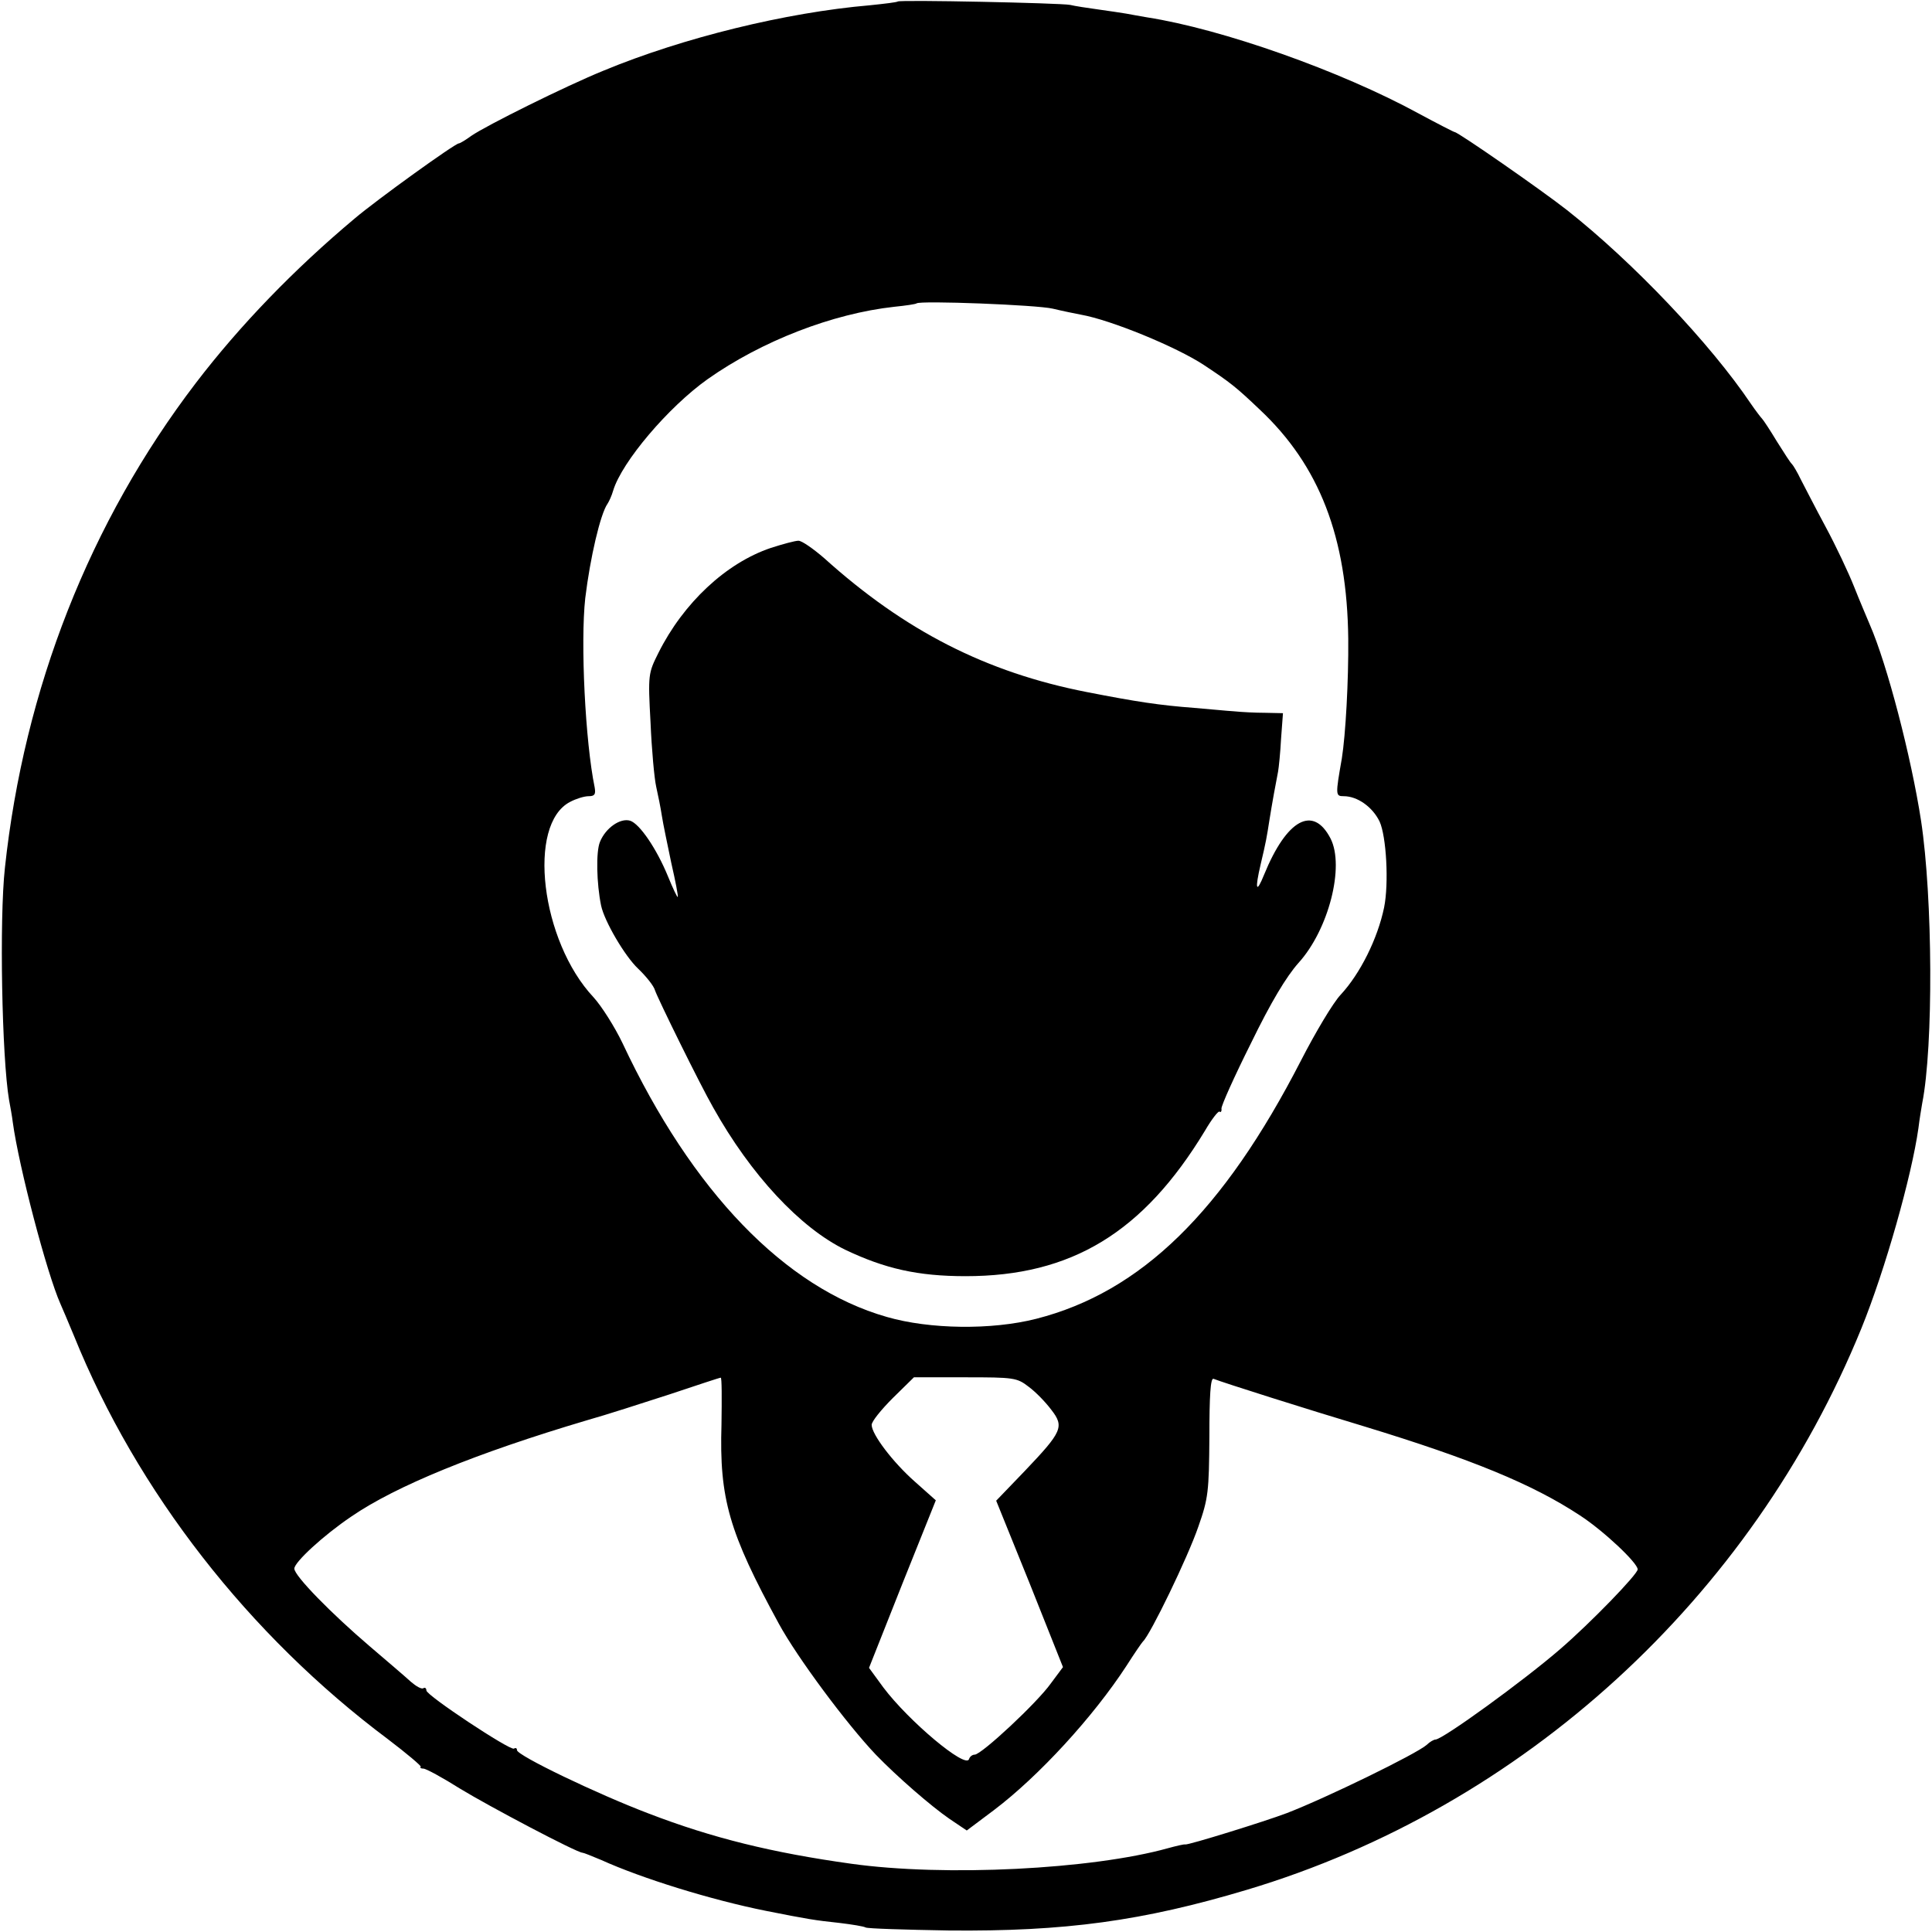
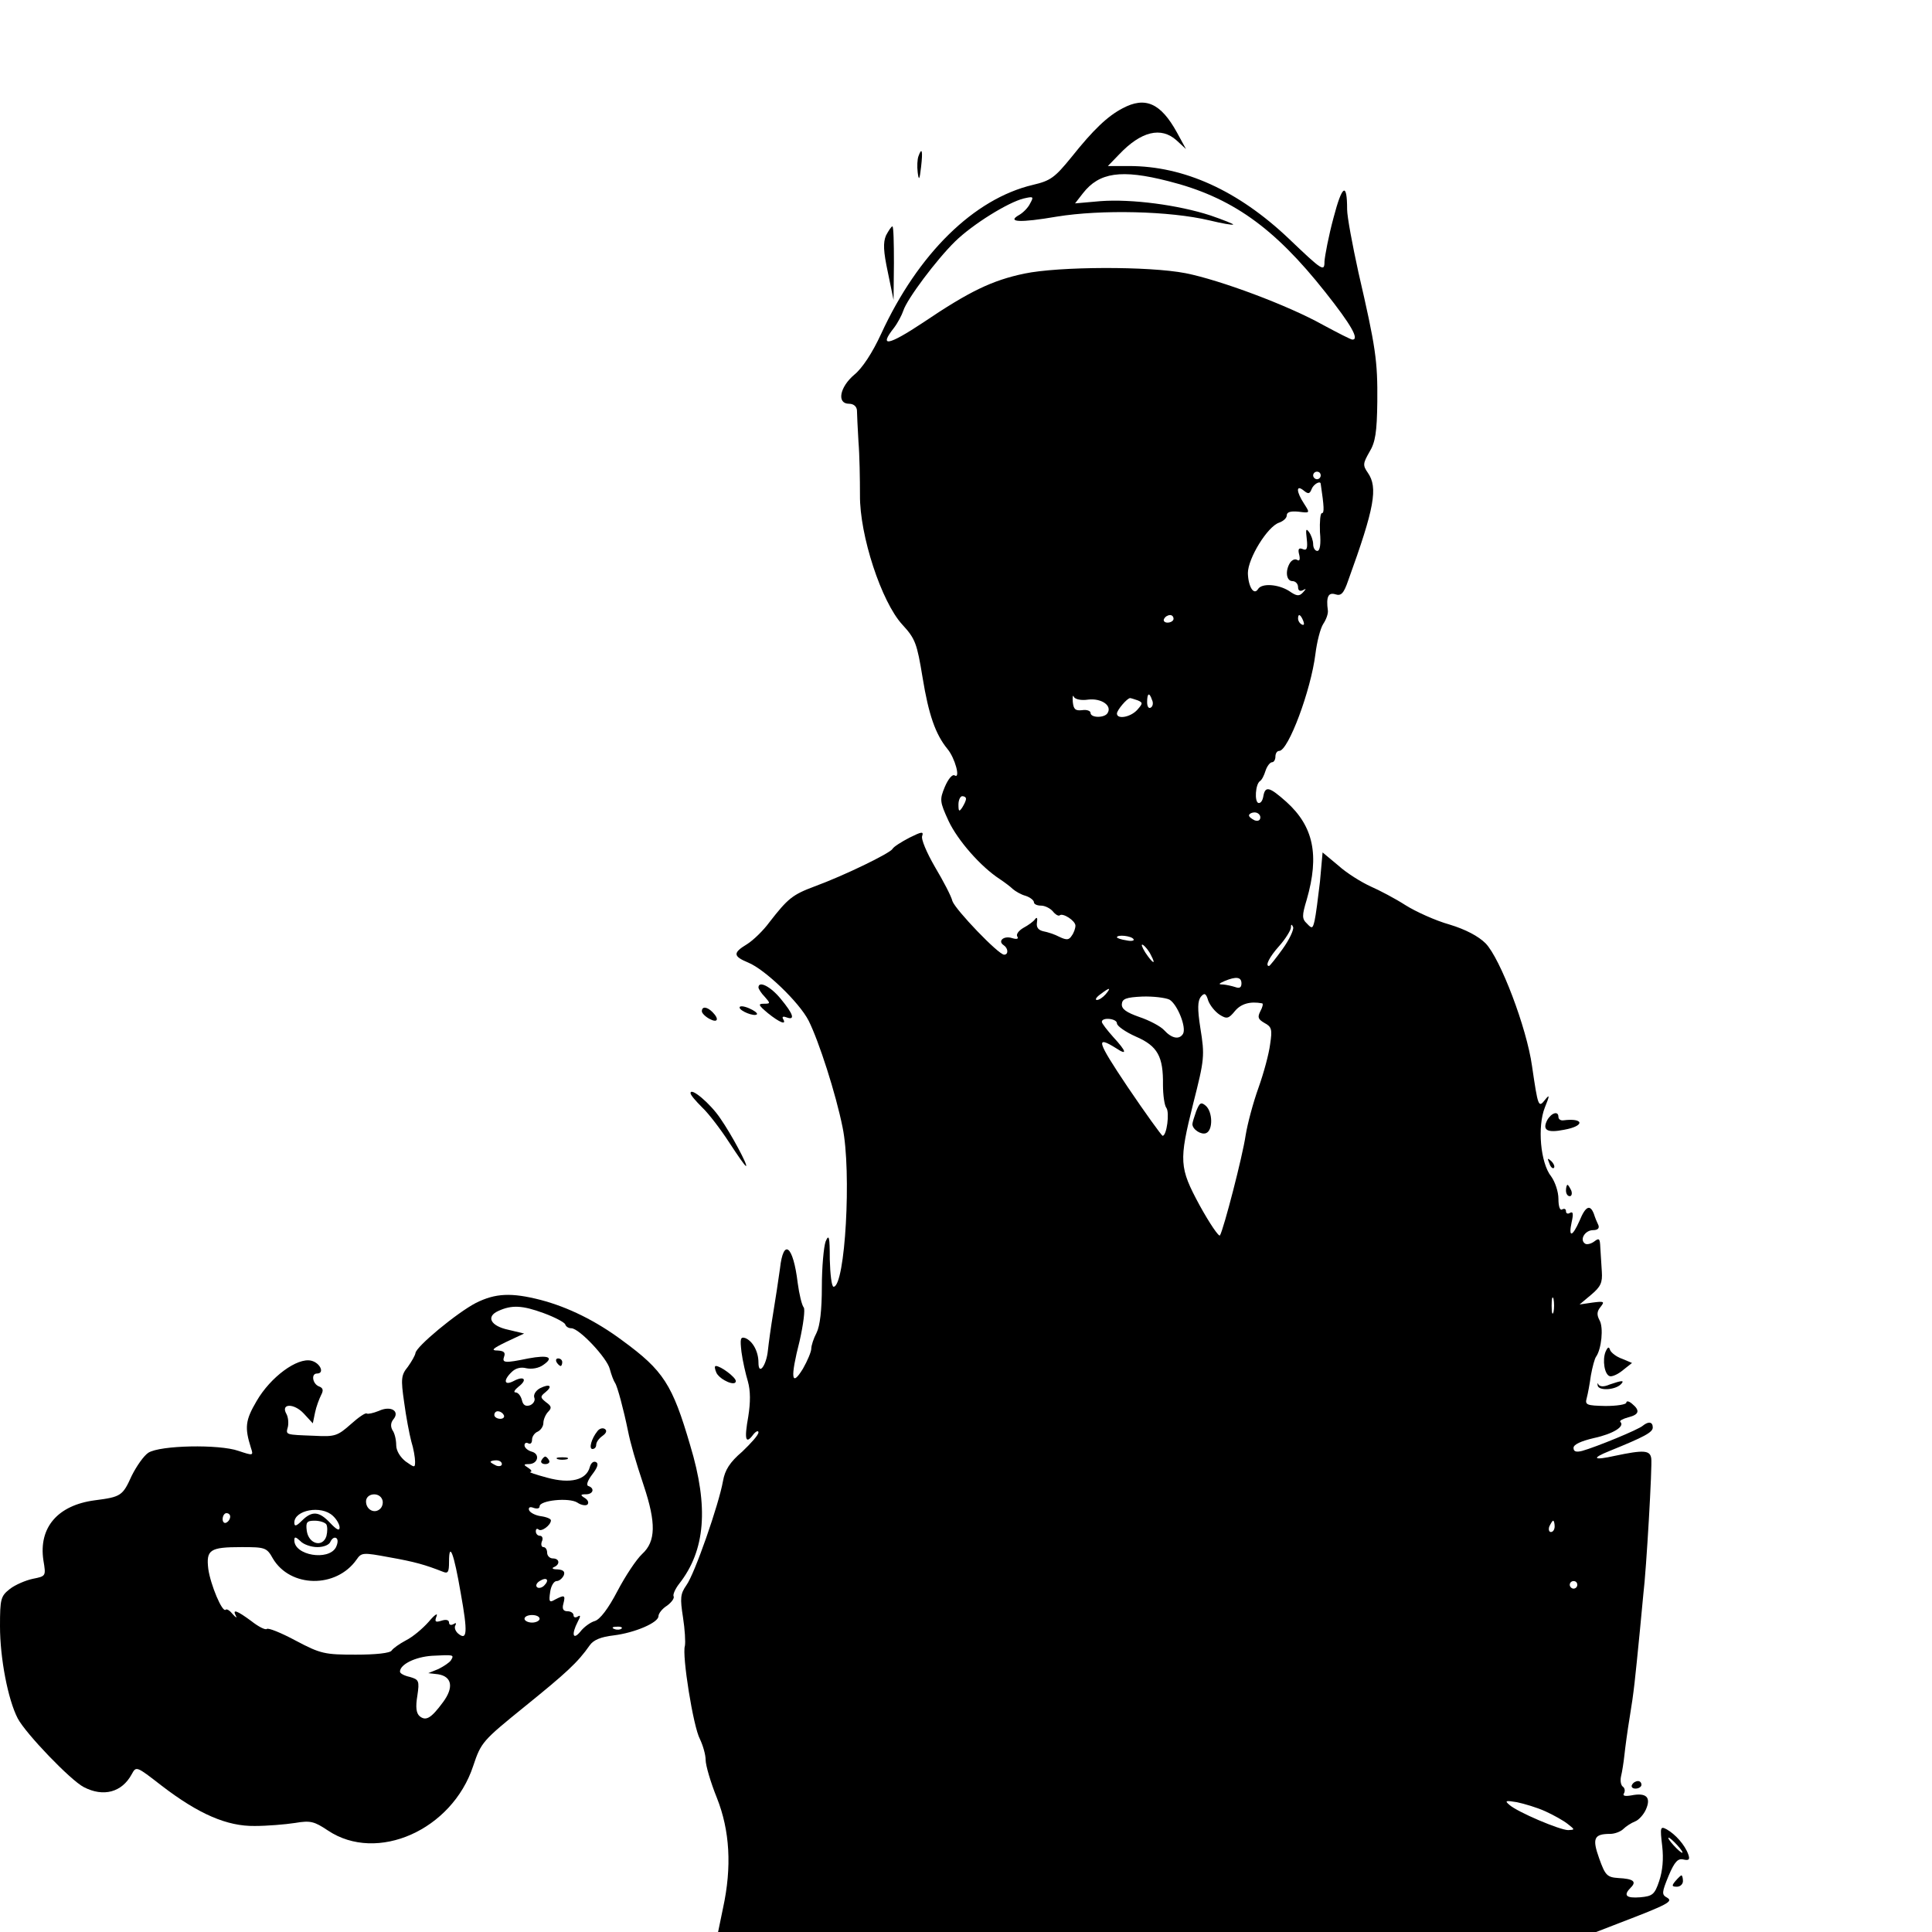
<svg xmlns="http://www.w3.org/2000/svg" version="1.0" width="512pt" height="512pt" viewBox="0 0 512 512" preserveAspectRatio="xMidYMid meet">
  <g transform="translate(0,512) scale(0.1,-0.1)" fill="#000000" stroke="none">
-     <path d="M2379 5116 c-2 -2 -35 -6 -74 -10 -222 -19 -495 -86 -705 -173 -101 -41 -312 -146 -351 -173 -15 -11 -30 -20 -33 -20 -10 0 -217 -149 -276 -199 -161 -135 -304 -283 -421 -436 -281 -368 -455 -810 -506 -1285 -15 -136 -8 -503 11 -615 3 -16 8 -43 10 -60 16 -117 90 -399 126 -480 5 -11 21 -49 36 -85 167 -413 463 -793 832 -1069 50 -38 89 -71 87 -73 -3 -3 1 -5 7 -5 7 0 51 -24 97 -53 77 -47 310 -170 325 -170 3 0 25 -9 49 -19 108 -49 292 -106 437 -135 111 -22 129 -25 195 -32 33 -4 64 -9 69 -12 5 -3 104 -6 220 -8 308 -3 514 25 791 108 731 219 1337 773 1628 1488 63 155 133 403 151 530 3 25 8 54 10 66 30 151 28 545 -3 749 -26 169 -90 415 -136 520 -7 17 -26 61 -41 99 -15 38 -49 110 -76 160 -27 50 -56 107 -66 126 -9 19 -20 37 -23 40 -4 3 -21 30 -40 60 -18 30 -36 57 -39 60 -3 3 -17 21 -30 40 -107 159 -312 375 -487 513 -66 52 -289 207 -298 207 -2 0 -45 22 -95 49 -207 113 -521 224 -720 255 -19 3 -44 8 -56 10 -12 2 -45 7 -74 11 -29 4 -62 9 -74 12 -24 5 -452 14 -457 9z m411 -814 c25 -6 59 -13 75 -16 79 -14 252 -85 325 -133 71 -47 86 -59 148 -118 159 -149 232 -339 235 -608 1 -111 -7 -254 -17 -317 -17 -97 -17 -100 5 -100 36 0 76 -28 95 -67 18 -39 25 -164 12 -228 -17 -82 -63 -175 -115 -231 -20 -21 -67 -100 -105 -174 -206 -401 -424 -614 -702 -685 -118 -30 -282 -28 -396 5 -270 77 -516 333 -700 725 -21 44 -56 99 -77 122 -140 149 -177 459 -62 518 15 8 37 15 49 15 16 0 19 5 16 23 -25 121 -38 384 -25 502 13 107 40 223 59 250 4 6 11 21 15 35 23 76 146 221 250 295 143 101 331 174 495 192 30 3 57 7 59 9 9 8 320 -4 361 -14z m-878 -2957 c-6 -197 20 -286 152 -528 49 -90 180 -266 257 -347 57 -59 147 -137 195 -170 l46 -31 72 54 c119 90 263 247 351 382 21 33 41 62 44 65 19 17 119 223 147 305 26 74 28 92 29 238 0 109 3 156 11 153 28 -11 246 -80 399 -126 285 -87 446 -153 572 -236 63 -41 153 -126 153 -143 0 -13 -125 -142 -205 -211 -97 -84 -312 -240 -331 -240 -4 0 -15 -6 -23 -14 -27 -24 -267 -141 -371 -181 -58 -22 -261 -85 -269 -83 -3 1 -24 -4 -46 -10 -201 -56 -591 -76 -840 -41 -208 29 -367 68 -536 133 -137 52 -349 154 -349 168 0 5 -3 7 -8 4 -10 -6 -232 141 -232 154 0 6 -4 9 -8 6 -5 -3 -19 5 -33 17 -13 12 -62 54 -109 94 -102 87 -200 187 -200 206 0 17 77 88 151 138 118 81 331 168 624 255 50 14 149 46 220 69 72 24 132 44 135 44 3 1 3 -55 2 -124z m814 100 c19 -14 45 -41 60 -61 35 -45 29 -58 -70 -162 l-76 -79 89 -220 88 -221 -32 -43 c-36 -51 -184 -189 -202 -189 -6 0 -13 -5 -15 -12 -9 -26 -160 101 -227 190 l-38 52 88 222 89 222 -55 49 c-59 52 -115 126 -115 151 0 9 25 40 56 71 l56 55 136 0 c129 0 137 -1 168 -25z" />
-     <path d="M2043 3668 c-119 -40 -232 -146 -298 -278 -27 -54 -28 -57 -21 -185 3 -71 10 -148 15 -170 5 -22 12 -57 15 -77 3 -20 15 -77 25 -125 11 -48 19 -89 17 -90 -1 -2 -13 23 -26 55 -30 73 -75 139 -100 147 -26 8 -65 -19 -80 -56 -11 -26 -9 -111 3 -169 9 -42 63 -134 98 -167 21 -20 42 -46 45 -58 8 -23 119 -249 154 -310 100 -179 231 -319 350 -377 105 -50 192 -70 319 -70 281 0 471 116 634 385 18 31 36 54 39 51 3 -3 6 1 5 8 -1 7 34 85 78 173 53 109 94 177 126 213 80 88 123 256 85 330 -46 89 -116 51 -176 -96 -21 -52 -25 -40 -9 28 14 59 16 71 23 116 7 44 17 99 23 129 2 11 6 50 8 88 l5 67 -47 1 c-27 0 -64 2 -83 4 -19 1 -67 6 -105 9 -92 7 -152 16 -285 42 -266 52 -482 162 -696 355 -29 25 -59 46 -68 46 -9 0 -42 -9 -73 -19z" />
+     <path d="M2975 4833 c-40 -21 -77 -56 -136 -130 -44 -54 -55 -62 -102 -73 -156 -37 -304 -182 -402 -395 -23 -50 -50 -91 -71 -108 -39 -33 -47 -77 -14 -77 12 0 20 -7 21 -17 0 -10 2 -47 4 -83 3 -36 4 -100 4 -142 -1 -107 57 -283 112 -343 35 -38 39 -50 54 -141 16 -98 34 -150 66 -189 20 -24 35 -80 19 -70 -6 4 -17 -9 -26 -30 -14 -34 -14 -39 10 -91 24 -51 85 -121 136 -154 12 -8 28 -20 34 -26 7 -6 22 -15 34 -18 12 -4 22 -12 22 -17 0 -5 8 -9 19 -9 10 0 24 -7 31 -15 7 -9 15 -13 18 -11 8 8 42 -14 42 -27 0 -7 -4 -19 -10 -27 -7 -11 -13 -12 -32 -3 -13 7 -32 13 -43 15 -13 3 -19 10 -17 23 2 12 0 16 -5 9 -4 -6 -18 -16 -31 -23 -12 -7 -20 -17 -16 -23 4 -6 -1 -8 -14 -4 -22 7 -39 -8 -22 -19 12 -8 13 -25 1 -25 -15 0 -129 119 -137 142 -3 13 -24 53 -46 90 -22 38 -38 75 -34 83 4 12 -2 11 -34 -5 -21 -11 -42 -24 -45 -30 -8 -12 -127 -70 -206 -99 -59 -22 -71 -32 -120 -95 -16 -22 -43 -48 -59 -58 -38 -23 -38 -32 3 -49 44 -18 135 -105 160 -154 27 -54 72 -193 90 -283 24 -116 7 -422 -24 -422 -5 0 -9 33 -10 73 0 59 -2 68 -11 47 -5 -14 -10 -68 -10 -120 0 -62 -5 -104 -14 -122 -8 -15 -14 -34 -14 -42 0 -8 -10 -32 -22 -53 -31 -51 -34 -25 -9 73 10 44 15 84 11 89 -5 6 -12 35 -16 65 -12 100 -38 120 -47 38 -4 -29 -12 -82 -18 -118 -6 -36 -12 -80 -14 -99 -4 -40 -25 -68 -25 -32 0 29 -15 57 -35 65 -13 4 -14 -2 -10 -37 3 -23 11 -58 17 -78 7 -25 7 -55 1 -93 -11 -61 -7 -75 13 -48 7 9 14 12 14 6 0 -7 -20 -29 -43 -51 -33 -28 -46 -49 -51 -78 -11 -62 -75 -246 -97 -276 -16 -23 -17 -34 -9 -85 5 -32 7 -66 5 -76 -8 -24 22 -214 40 -247 8 -17 15 -41 15 -55 0 -14 13 -59 30 -101 34 -86 40 -182 16 -292 l-13 -63 1163 0 1164 0 62 24 c128 49 143 57 126 67 -15 8 -14 14 4 58 16 38 25 47 40 43 14 -3 17 0 12 14 -9 25 -34 53 -57 66 -17 9 -18 6 -12 -44 4 -35 1 -66 -8 -93 -12 -36 -18 -40 -50 -43 -38 -3 -46 5 -25 26 16 16 6 23 -33 25 -30 2 -35 7 -51 52 -19 53 -14 65 29 65 12 0 28 6 35 13 7 7 21 16 31 20 9 3 23 18 29 32 14 32 1 45 -39 37 -17 -3 -24 -1 -19 6 3 6 2 13 -3 17 -5 3 -8 15 -5 28 3 12 7 38 9 57 2 19 8 64 14 100 11 66 14 98 27 230 4 41 8 84 9 95 8 64 24 343 21 360 -3 22 -20 23 -96 7 -58 -13 -64 -7 -14 13 91 37 114 49 114 62 0 15 -11 17 -26 5 -10 -10 -125 -57 -161 -67 -16 -4 -23 -2 -23 8 0 9 20 18 54 26 51 11 83 31 70 43 -3 3 7 8 21 12 29 7 32 18 10 36 -8 7 -15 8 -15 3 0 -5 -25 -9 -55 -9 -51 1 -55 3 -50 21 3 11 8 38 11 60 4 22 10 45 14 50 14 20 20 77 9 96 -8 15 -7 24 3 36 11 14 9 15 -22 11 l-34 -5 31 26 c25 21 30 32 28 61 -1 19 -3 48 -4 64 -1 24 -3 26 -16 16 -8 -6 -19 -9 -24 -6 -16 10 -1 36 21 36 12 0 17 5 14 13 -3 6 -9 20 -12 30 -10 26 -22 21 -38 -18 -19 -43 -30 -46 -21 -4 5 22 4 29 -4 25 -6 -4 -11 -2 -11 4 0 6 -4 8 -10 5 -6 -4 -10 8 -10 28 0 19 -9 45 -19 59 -29 36 -37 133 -17 183 13 32 13 36 1 21 -18 -23 -19 -20 -35 89 -14 101 -84 285 -123 325 -19 19 -53 37 -96 50 -36 10 -89 34 -116 51 -28 18 -70 40 -93 50 -24 11 -63 35 -85 55 l-42 35 -7 -78 c-5 -43 -11 -89 -14 -102 -5 -22 -7 -23 -20 -9 -14 13 -14 21 -1 64 34 118 18 194 -54 259 -45 40 -56 43 -61 15 -2 -12 -7 -19 -13 -18 -11 3 -8 50 4 58 5 3 11 15 15 28 4 12 12 22 17 22 5 0 9 7 9 15 0 8 4 15 10 15 24 0 84 160 96 257 4 32 13 68 21 80 8 12 13 27 12 35 -5 36 1 49 20 43 15 -5 22 2 34 37 70 193 79 246 52 285 -14 20 -13 25 4 55 16 26 20 53 21 133 1 109 -4 144 -50 343 -16 73 -30 148 -30 167 0 73 -13 66 -36 -22 -13 -48 -23 -101 -24 -116 0 -28 -5 -25 -95 61 -134 127 -277 192 -423 192 l-56 0 30 31 c58 61 111 74 152 37 l25 -23 -24 44 c-43 78 -84 96 -144 64z m121 -193 c167 -42 280 -122 416 -294 69 -87 91 -126 72 -126 -4 0 -39 18 -78 39 -93 52 -273 119 -364 137 -98 19 -336 18 -427 -1 -86 -18 -146 -47 -269 -130 -92 -61 -118 -66 -77 -14 10 13 21 34 25 46 10 31 88 135 137 183 47 46 141 104 182 114 26 6 27 5 17 -13 -5 -11 -18 -24 -28 -30 -36 -20 0 -22 99 -5 117 19 299 15 404 -10 33 -8 61 -13 63 -11 2 1 -25 12 -60 24 -86 28 -209 44 -291 38 l-68 -6 21 27 c43 55 101 64 226 32z m404 -780 c0 -5 -4 -10 -10 -10 -5 0 -10 5 -10 10 0 6 5 10 10 10 6 0 10 -4 10 -10z m0 -22 c9 -61 10 -78 3 -78 -4 0 -6 -22 -5 -50 3 -32 0 -50 -7 -50 -6 0 -11 8 -11 18 0 9 -5 24 -11 32 -8 11 -9 7 -6 -18 3 -26 0 -32 -11 -27 -10 4 -13 0 -9 -15 3 -12 1 -18 -5 -14 -6 4 -14 0 -19 -7 -14 -22 -10 -49 6 -49 8 0 15 -7 15 -16 0 -9 5 -12 13 -8 9 5 9 4 0 -6 -10 -11 -17 -10 -37 4 -29 18 -72 21 -82 5 -11 -18 -26 6 -27 42 0 39 52 124 83 134 11 4 20 12 20 19 0 9 10 12 31 10 31 -4 31 -4 15 21 -21 32 -22 52 -1 35 12 -10 16 -9 21 4 5 13 23 23 24 14z m-390 -358 c0 -5 -7 -10 -16 -10 -8 0 -12 5 -9 10 3 6 10 10 16 10 5 0 9 -4 9 -10z m344 -6 c3 -8 2 -12 -4 -9 -6 3 -10 10 -10 16 0 14 7 11 14 -7z m-570 -208 c35 4 64 -16 51 -36 -8 -13 -45 -13 -45 1 0 5 -10 9 -22 7 -18 -2 -23 2 -25 22 -1 14 0 20 3 13 3 -6 19 -10 38 -7z m169 -1 c4 -8 2 -17 -3 -20 -6 -4 -10 3 -10 14 0 25 6 27 13 6z m-38 -1 c14 -6 14 -8 -1 -25 -18 -20 -54 -26 -54 -10 0 9 27 41 35 41 2 0 11 -3 20 -6z m-455 -261 c0 -5 -5 -15 -10 -23 -8 -12 -10 -11 -10 8 0 12 5 22 10 22 6 0 10 -3 10 -7z m780 -49 c0 -8 -6 -11 -15 -8 -8 4 -15 9 -15 13 0 4 7 8 15 8 8 0 15 -6 15 -13z m59 -349 c-18 -25 -34 -45 -36 -45 -11 0 1 24 27 53 17 19 30 41 31 48 0 10 2 11 6 2 2 -7 -10 -33 -28 -58z m-395 26 c3 -4 -6 -6 -19 -3 -14 2 -25 6 -25 8 0 8 39 4 44 -5z m46 -42 c15 -28 5 -23 -15 7 -9 15 -12 23 -6 20 6 -4 16 -16 21 -27z m240 -75 c0 -11 -5 -14 -16 -10 -9 3 -23 6 -32 7 -14 0 -13 2 3 9 31 13 45 11 45 -6z m-360 -29 c-7 -8 -17 -15 -23 -15 -6 0 -2 7 9 15 25 19 30 19 14 0z m302 -54 c19 -12 24 -11 41 10 16 19 40 26 72 20 3 -1 1 -10 -5 -21 -8 -16 -6 -21 11 -31 19 -10 21 -17 15 -56 -3 -25 -17 -77 -31 -116 -14 -39 -29 -95 -34 -126 -8 -55 -58 -248 -68 -265 -3 -4 -27 31 -54 80 -54 100 -55 117 -17 269 30 118 31 127 19 201 -8 51 -7 71 1 82 10 12 14 10 20 -10 5 -13 18 -29 30 -37z m-133 40 c21 -12 46 -74 36 -91 -10 -16 -30 -12 -50 10 -9 10 -39 26 -66 35 -34 12 -47 21 -46 34 1 14 11 18 54 20 29 1 61 -3 72 -8z m-139 -63 c0 -7 23 -23 50 -35 58 -25 73 -53 72 -128 0 -27 4 -55 9 -61 9 -12 1 -74 -10 -74 -3 1 -45 59 -93 130 -81 121 -86 137 -30 102 30 -20 28 -9 -8 30 -16 18 -30 36 -30 40 0 13 40 9 40 -4z m1157 -765 c-3 -10 -5 -2 -5 17 0 19 2 27 5 18 2 -10 2 -26 0 -35z m3 -568 c0 -8 -4 -15 -10 -15 -5 0 -7 7 -4 15 4 8 8 15 10 15 2 0 4 -7 4 -15z m60 -155 c0 -5 -4 -10 -10 -10 -5 0 -10 5 -10 10 0 6 5 10 10 10 6 0 10 -4 10 -10z m-85 -600 c22 -10 49 -25 60 -34 19 -15 19 -15 1 -16 -22 0 -135 48 -156 67 -13 11 -10 12 20 7 19 -4 53 -14 75 -24z m350 -90 c10 -11 16 -20 13 -20 -3 0 -13 9 -23 20 -10 11 -16 20 -13 20 3 0 13 -9 23 -20z" />
+     <path d="M3170 2175 c-5 -14 -10 -30 -10 -34 0 -14 23 -29 36 -24 19 7 18 57 -1 73 -12 10 -16 8 -25 -15z" />
+     <path d="M2434 4706 c-3 -8 -4 -27 -2 -43 3 -23 5 -20 9 15 5 43 2 53 -7 28z" />
+     <path d="M2348 4496 c-8 -19 -7 -42 5 -98 l15 -73 1 98 c0 53 -1 97 -4 97 -3 0 -10 -11 -17 -24z" />
+     <path d="M2010 2503 c0 -3 7 -15 17 -25 15 -17 15 -18 -3 -18 -16 0 -14 -4 11 -25 31 -25 51 -33 40 -15 -3 6 1 7 9 4 24 -9 19 8 -15 49 -27 33 -59 49 -59 30z" />
+     <path d="M1960 2450 c0 -9 39 -25 46 -18 2 3 -7 10 -21 16 -14 6 -25 7 -25 2z" />
+     <path d="M1860 2440 c0 -5 9 -14 20 -20 22 -12 27 -1 8 18 -14 14 -28 16 -28 2z" />
+     <path d="M1830 2223 c0 -5 14 -21 31 -38 17 -16 49 -58 71 -92 23 -35 42 -63 45 -63 6 0 -38 83 -68 126 -26 39 -79 84 -79 67z" />
+     <path d="M4100 2151 c-13 -26 0 -34 45 -25 56 10 53 32 -2 25 -7 -1 -13 3 -13 9 0 17 -19 11 -30 -9z" />
+     <path d="M4106 2037 c3 -10 9 -15 12 -12 3 3 0 11 -7 18 -10 9 -11 8 -5 -6z" />
+     <path d="M4150 1965 c0 -8 4 -15 10 -15 5 0 7 7 4 15 -4 8 -8 15 -10 15 -2 0 -4 -7 -4 -15z" />
+     <path d="M1261 1667 c-50 -26 -159 -116 -160 -133 -1 -6 -10 -22 -20 -36 -18 -22 -19 -32 -10 -94 5 -38 14 -85 19 -104 6 -19 10 -43 10 -53 0 -17 -1 -17 -25 0 -14 11 -25 28 -25 43 0 14 -4 32 -10 40 -5 9 -5 19 2 28 19 22 -6 38 -38 23 -15 -6 -29 -9 -32 -7 -3 3 -22 -10 -42 -28 -35 -31 -42 -34 -96 -31 -79 3 -77 2 -71 24 2 10 1 25 -4 34 -16 28 20 29 46 1 l24 -26 6 29 c3 15 11 36 16 46 7 13 5 19 -6 23 -17 7 -21 34 -5 34 21 0 9 28 -15 34 -37 9 -108 -43 -145 -107 -30 -51 -32 -70 -15 -124 7 -21 6 -21 -33 -8 -51 18 -208 15 -239 -5 -12 -8 -31 -35 -44 -61 -24 -53 -28 -56 -98 -65 -98 -13 -149 -72 -136 -159 7 -42 7 -42 -28 -49 -19 -4 -47 -16 -61 -27 -24 -19 -26 -26 -26 -99 0 -84 21 -194 47 -244 21 -40 140 -164 175 -182 52 -27 101 -14 127 34 12 22 12 22 79 -30 99 -76 174 -108 247 -107 33 0 81 4 107 8 41 7 51 4 87 -20 130 -87 329 1 385 171 21 63 25 67 136 157 110 89 141 117 173 163 10 14 29 22 63 26 57 7 119 34 119 51 0 7 10 20 23 28 12 9 20 20 17 25 -2 4 4 19 15 33 69 88 79 202 29 367 -47 161 -71 198 -179 277 -71 53 -145 89 -217 108 -78 20 -120 18 -172 -8z m180 -27 c30 -11 56 -25 57 -30 2 -6 9 -10 16 -10 21 0 95 -79 102 -108 4 -15 10 -31 14 -37 6 -8 23 -72 34 -126 7 -35 20 -80 42 -146 33 -99 32 -148 -4 -181 -16 -15 -45 -59 -66 -99 -24 -46 -46 -75 -60 -79 -11 -3 -29 -16 -38 -28 -20 -24 -24 -7 -7 26 8 15 8 19 0 14 -6 -4 -11 -2 -11 3 0 6 -7 11 -16 11 -11 0 -15 6 -11 20 6 23 3 24 -22 11 -15 -9 -17 -6 -13 20 2 16 10 29 17 29 7 0 15 7 19 15 4 10 -1 15 -17 16 -12 0 -16 3 -9 6 17 7 15 23 -3 23 -8 0 -15 7 -15 15 0 8 -4 15 -10 15 -5 0 -7 7 -4 15 4 8 1 15 -5 15 -6 0 -11 5 -11 12 0 6 3 8 7 5 7 -8 33 11 33 24 0 4 -12 9 -27 11 -14 2 -28 9 -31 16 -2 7 2 10 12 6 9 -3 16 -2 16 4 0 16 78 24 100 10 10 -7 23 -9 27 -5 4 5 1 12 -7 17 -13 8 -12 10 3 10 19 0 24 16 6 22 -6 2 -2 14 10 30 14 18 18 29 11 33 -7 4 -14 -2 -17 -13 -9 -34 -51 -45 -113 -28 -30 8 -50 15 -45 15 6 1 3 6 -5 11 -13 8 -13 10 1 10 25 0 31 27 8 33 -10 3 -19 10 -19 17 0 6 5 8 10 5 6 -3 10 1 10 10 0 8 7 18 15 21 8 4 15 14 15 23 0 9 6 23 13 30 10 10 8 15 -6 25 -15 12 -16 15 -2 26 21 17 12 24 -14 11 -11 -6 -18 -17 -15 -25 3 -7 -2 -16 -11 -20 -12 -4 -19 0 -22 14 -3 11 -10 20 -17 20 -6 0 -2 7 8 15 25 19 15 30 -13 15 -25 -13 -28 2 -5 24 10 10 24 14 39 10 14 -3 33 0 45 9 29 20 14 27 -40 17 -63 -13 -70 -12 -64 5 4 11 -1 15 -17 16 -19 0 -14 5 23 23 l47 22 -42 10 c-47 10 -60 35 -26 50 35 16 63 15 120 -6z m-106 -270 c3 -5 -1 -10 -9 -10 -9 0 -16 5 -16 10 0 6 4 10 9 10 6 0 13 -4 16 -10z m-5 -130 c0 -5 -7 -7 -15 -4 -8 4 -15 8 -15 10 0 2 7 4 15 4 8 0 15 -4 15 -10z m-317 -94 c3 -7 1 -18 -5 -24 -15 -15 -38 -3 -38 19 0 22 35 26 43 5z m-131 -43 c10 -9 18 -23 18 -31 0 -10 -8 -6 -25 12 -29 31 -48 33 -75 6 -15 -15 -20 -16 -20 -5 0 33 71 47 102 18z m-272 -2 c0 -6 -4 -13 -10 -16 -5 -3 -10 1 -10 9 0 9 5 16 10 16 6 0 10 -4 10 -9z m255 -21 c3 -6 3 -19 0 -31 -10 -31 -47 -21 -52 14 -3 23 0 27 21 27 14 0 28 -5 31 -10z m-24 -60 c17 0 32 6 35 15 4 8 10 12 15 9 5 -3 5 -13 -1 -25 -20 -36 -110 -21 -110 19 0 10 3 10 16 -2 8 -9 29 -16 45 -16z m-118 -30 c46 -78 168 -80 222 -3 13 19 17 19 87 6 68 -12 95 -20 141 -38 14 -6 17 -2 17 26 0 56 13 23 31 -83 19 -105 17 -127 -7 -107 -7 6 -11 16 -7 22 3 6 1 7 -5 3 -7 -4 -12 -2 -12 4 0 7 -8 9 -20 5 -16 -5 -19 -3 -13 12 4 10 -6 3 -21 -15 -16 -18 -42 -40 -60 -49 -17 -9 -34 -21 -38 -27 -4 -7 -42 -11 -95 -11 -82 0 -93 2 -159 37 -39 21 -74 35 -77 31 -4 -3 -22 6 -41 21 -38 28 -51 33 -41 14 4 -7 0 -5 -8 4 -8 10 -16 15 -19 12 -9 -8 -40 66 -46 108 -6 51 4 58 88 58 62 0 67 -1 83 -30z m719 -72 c-6 -6 -15 -8 -19 -4 -4 4 -1 11 7 16 19 12 27 3 12 -12z m-12 -88 c0 -5 -9 -10 -20 -10 -11 0 -20 5 -20 10 0 6 9 10 20 10 11 0 20 -4 20 -10z m217 -26 c-3 -3 -12 -4 -19 -1 -8 3 -5 6 6 6 11 1 17 -2 13 -5z m-452 -84 c-4 -6 -19 -16 -33 -23 l-27 -11 26 -3 c37 -6 42 -35 13 -74 -31 -42 -45 -51 -62 -37 -9 8 -11 24 -6 54 6 40 4 43 -20 50 -14 3 -26 9 -26 14 0 19 40 39 85 42 58 3 59 3 50 -12z" />
+     <path d="M1475 1510 c3 -5 8 -10 11 -10 2 0 4 5 4 10 0 6 -5 10 -11 10 -5 0 -7 -4 -4 -10z" />
+     <path d="M1583 1327 c-16 -20 -23 -47 -13 -47 6 0 10 5 10 11 0 7 7 17 17 24 10 7 12 14 6 18 -6 4 -15 1 -20 -6z" />
+     <path d="M1435 1250 c-3 -5 1 -10 10 -10 9 0 13 5 10 10 -3 6 -8 10 -10 10 -2 0 -7 -4 -10 -10z" />
+     <path d="M1478 1253 c6 -2 18 -2 25 0 6 3 1 5 -13 5 -14 0 -19 -2 -12 -5z" />
+     <path d="M4255 1538 c-9 -22 -3 -61 11 -65 6 -2 22 5 35 16 l24 19 -26 11 c-15 5 -29 16 -32 23 -3 10 -6 9 -12 -4z" />
+     <path d="M1899 1481 c11 -19 51 -36 51 -21 0 10 -40 40 -53 40 -4 0 -3 -8 2 -19z" />
+     <path d="M4234 1448 c3 -14 45 -12 61 3 12 12 3 11 -29 0 -16 -7 -26 -6 -30 0 -2 5 -3 4 -2 -3z" />
+     <path d="M4325 390 c-3 -5 1 -10 9 -10 9 0 16 5 16 10 0 6 -4 10 -9 10 -6 0 -13 -4 -16 -10z" />
+     <path d="M4440 135 c-10 -12 -10 -15 4 -15 9 0 16 7 16 15 0 8 -2 15 -4 15 -2 0 -9 -7 -16 -15z" />
  </g>
</svg>
